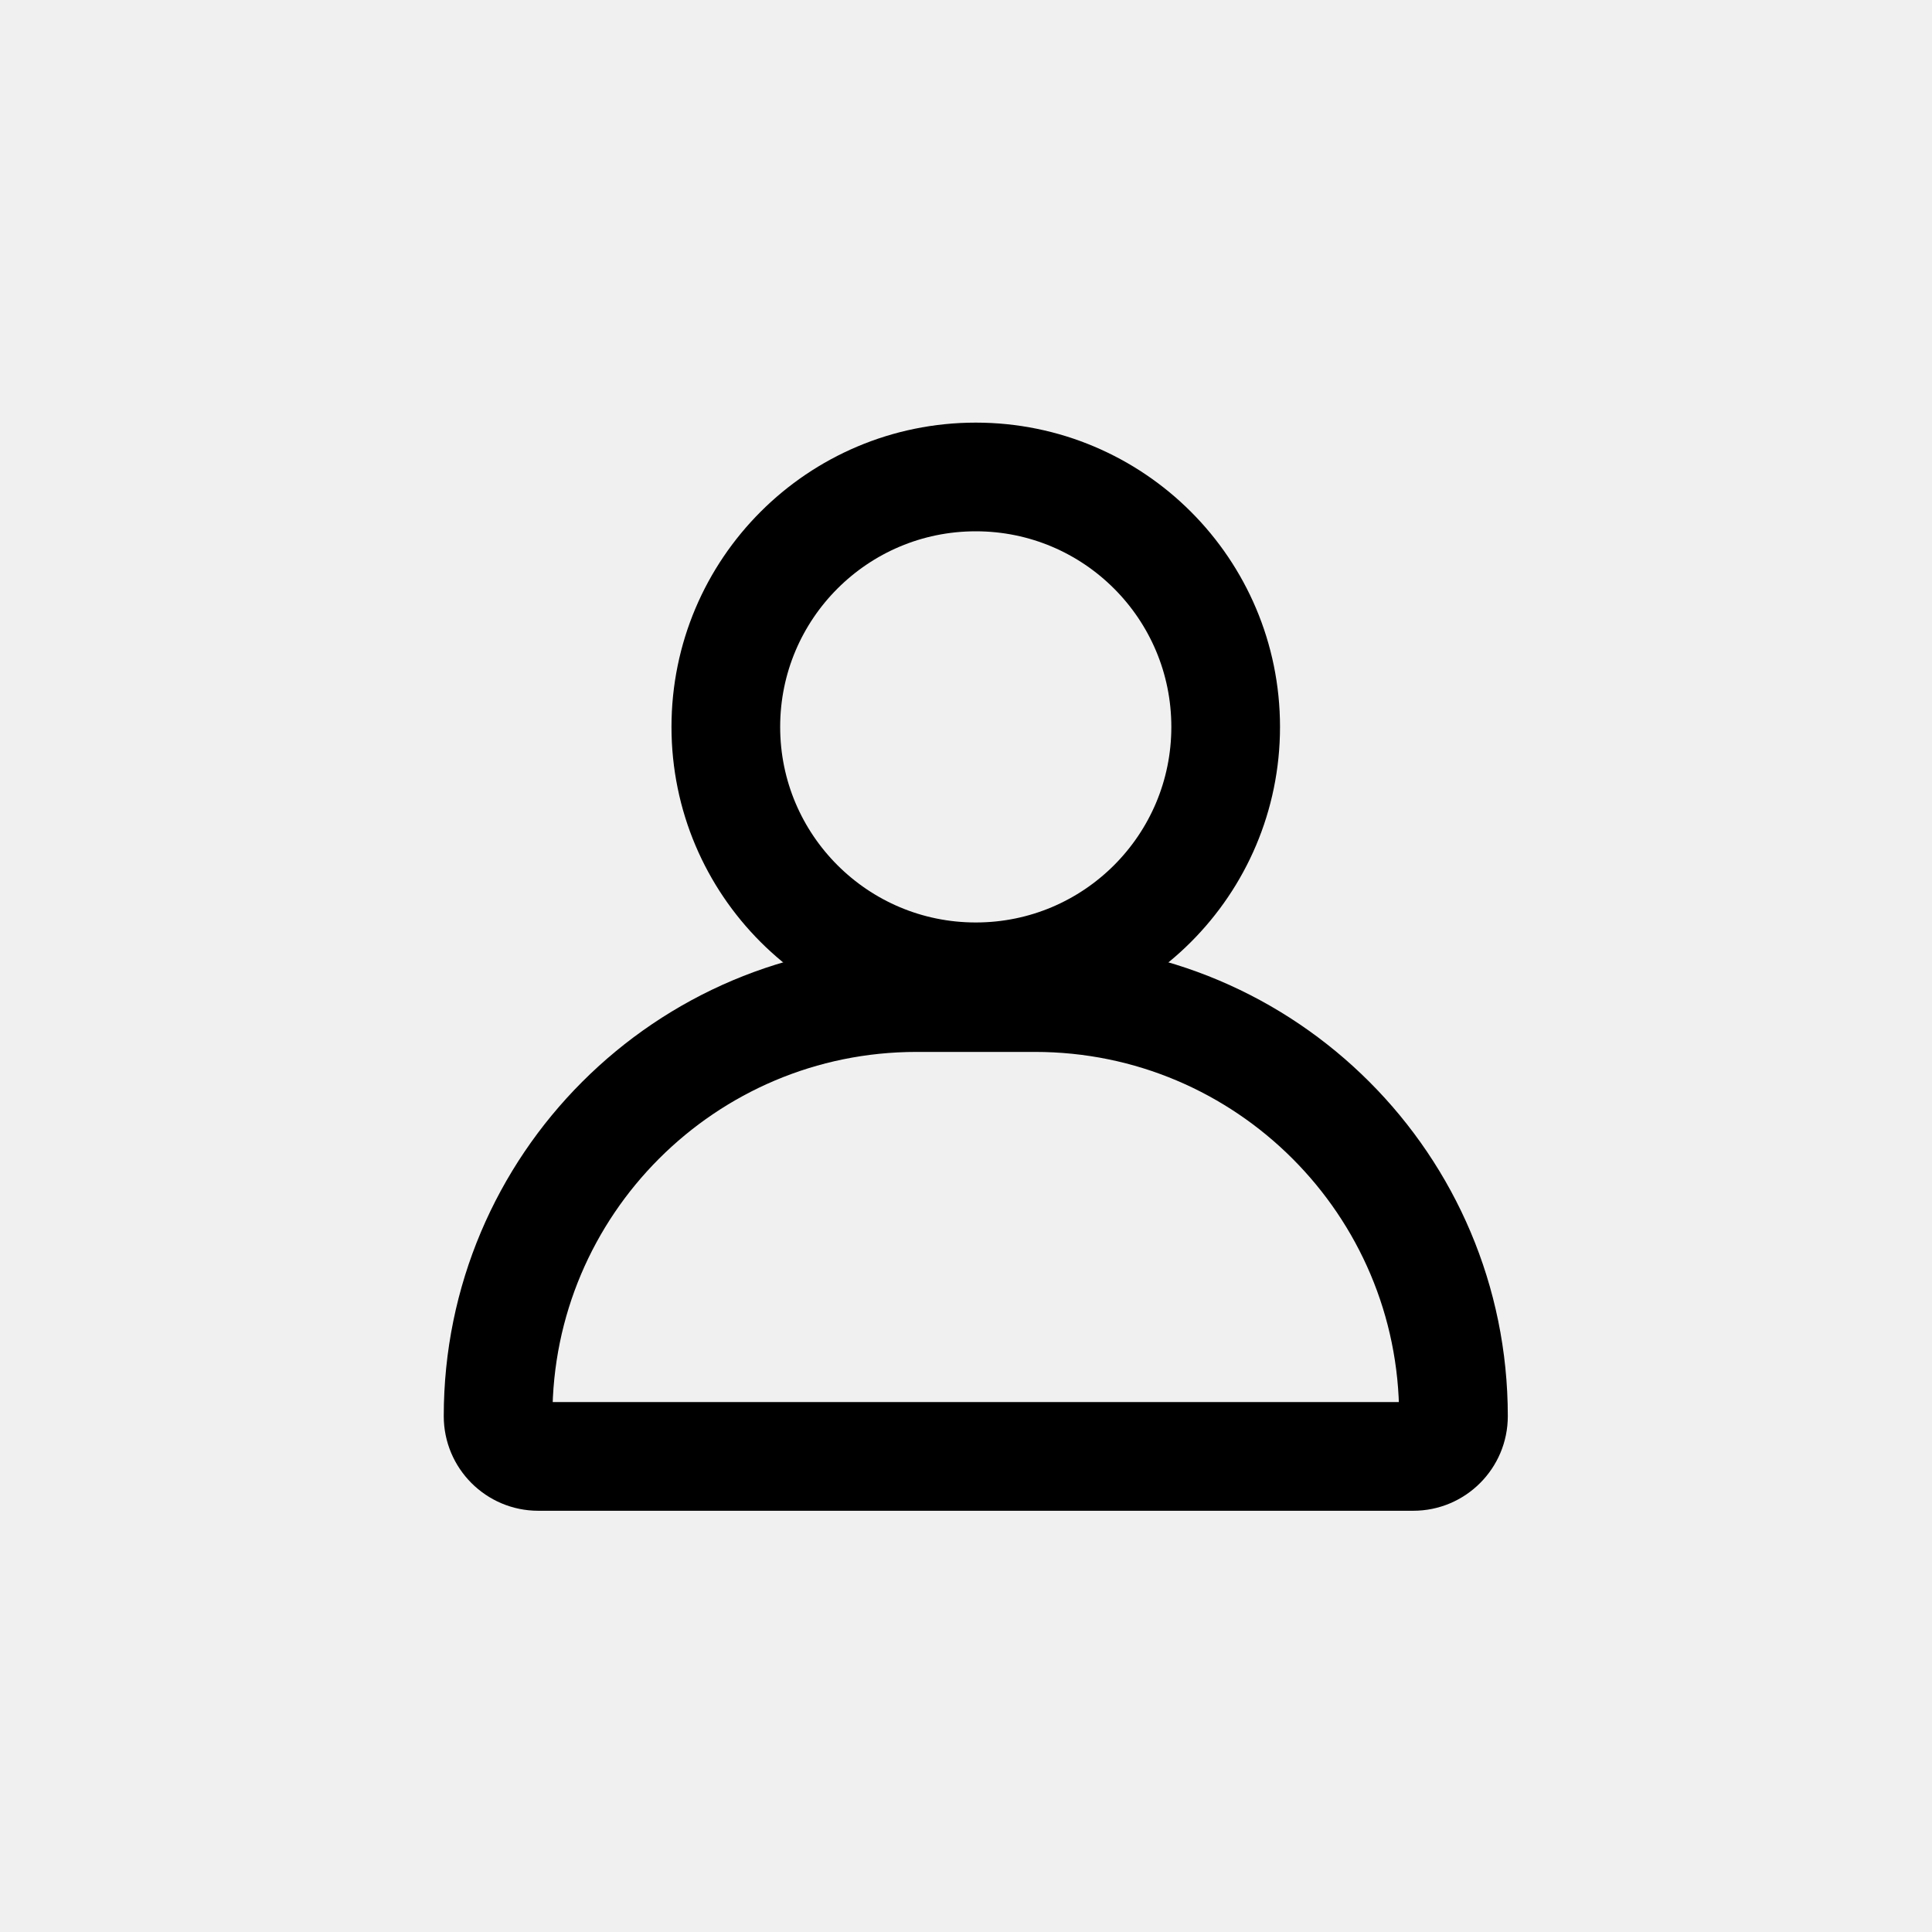
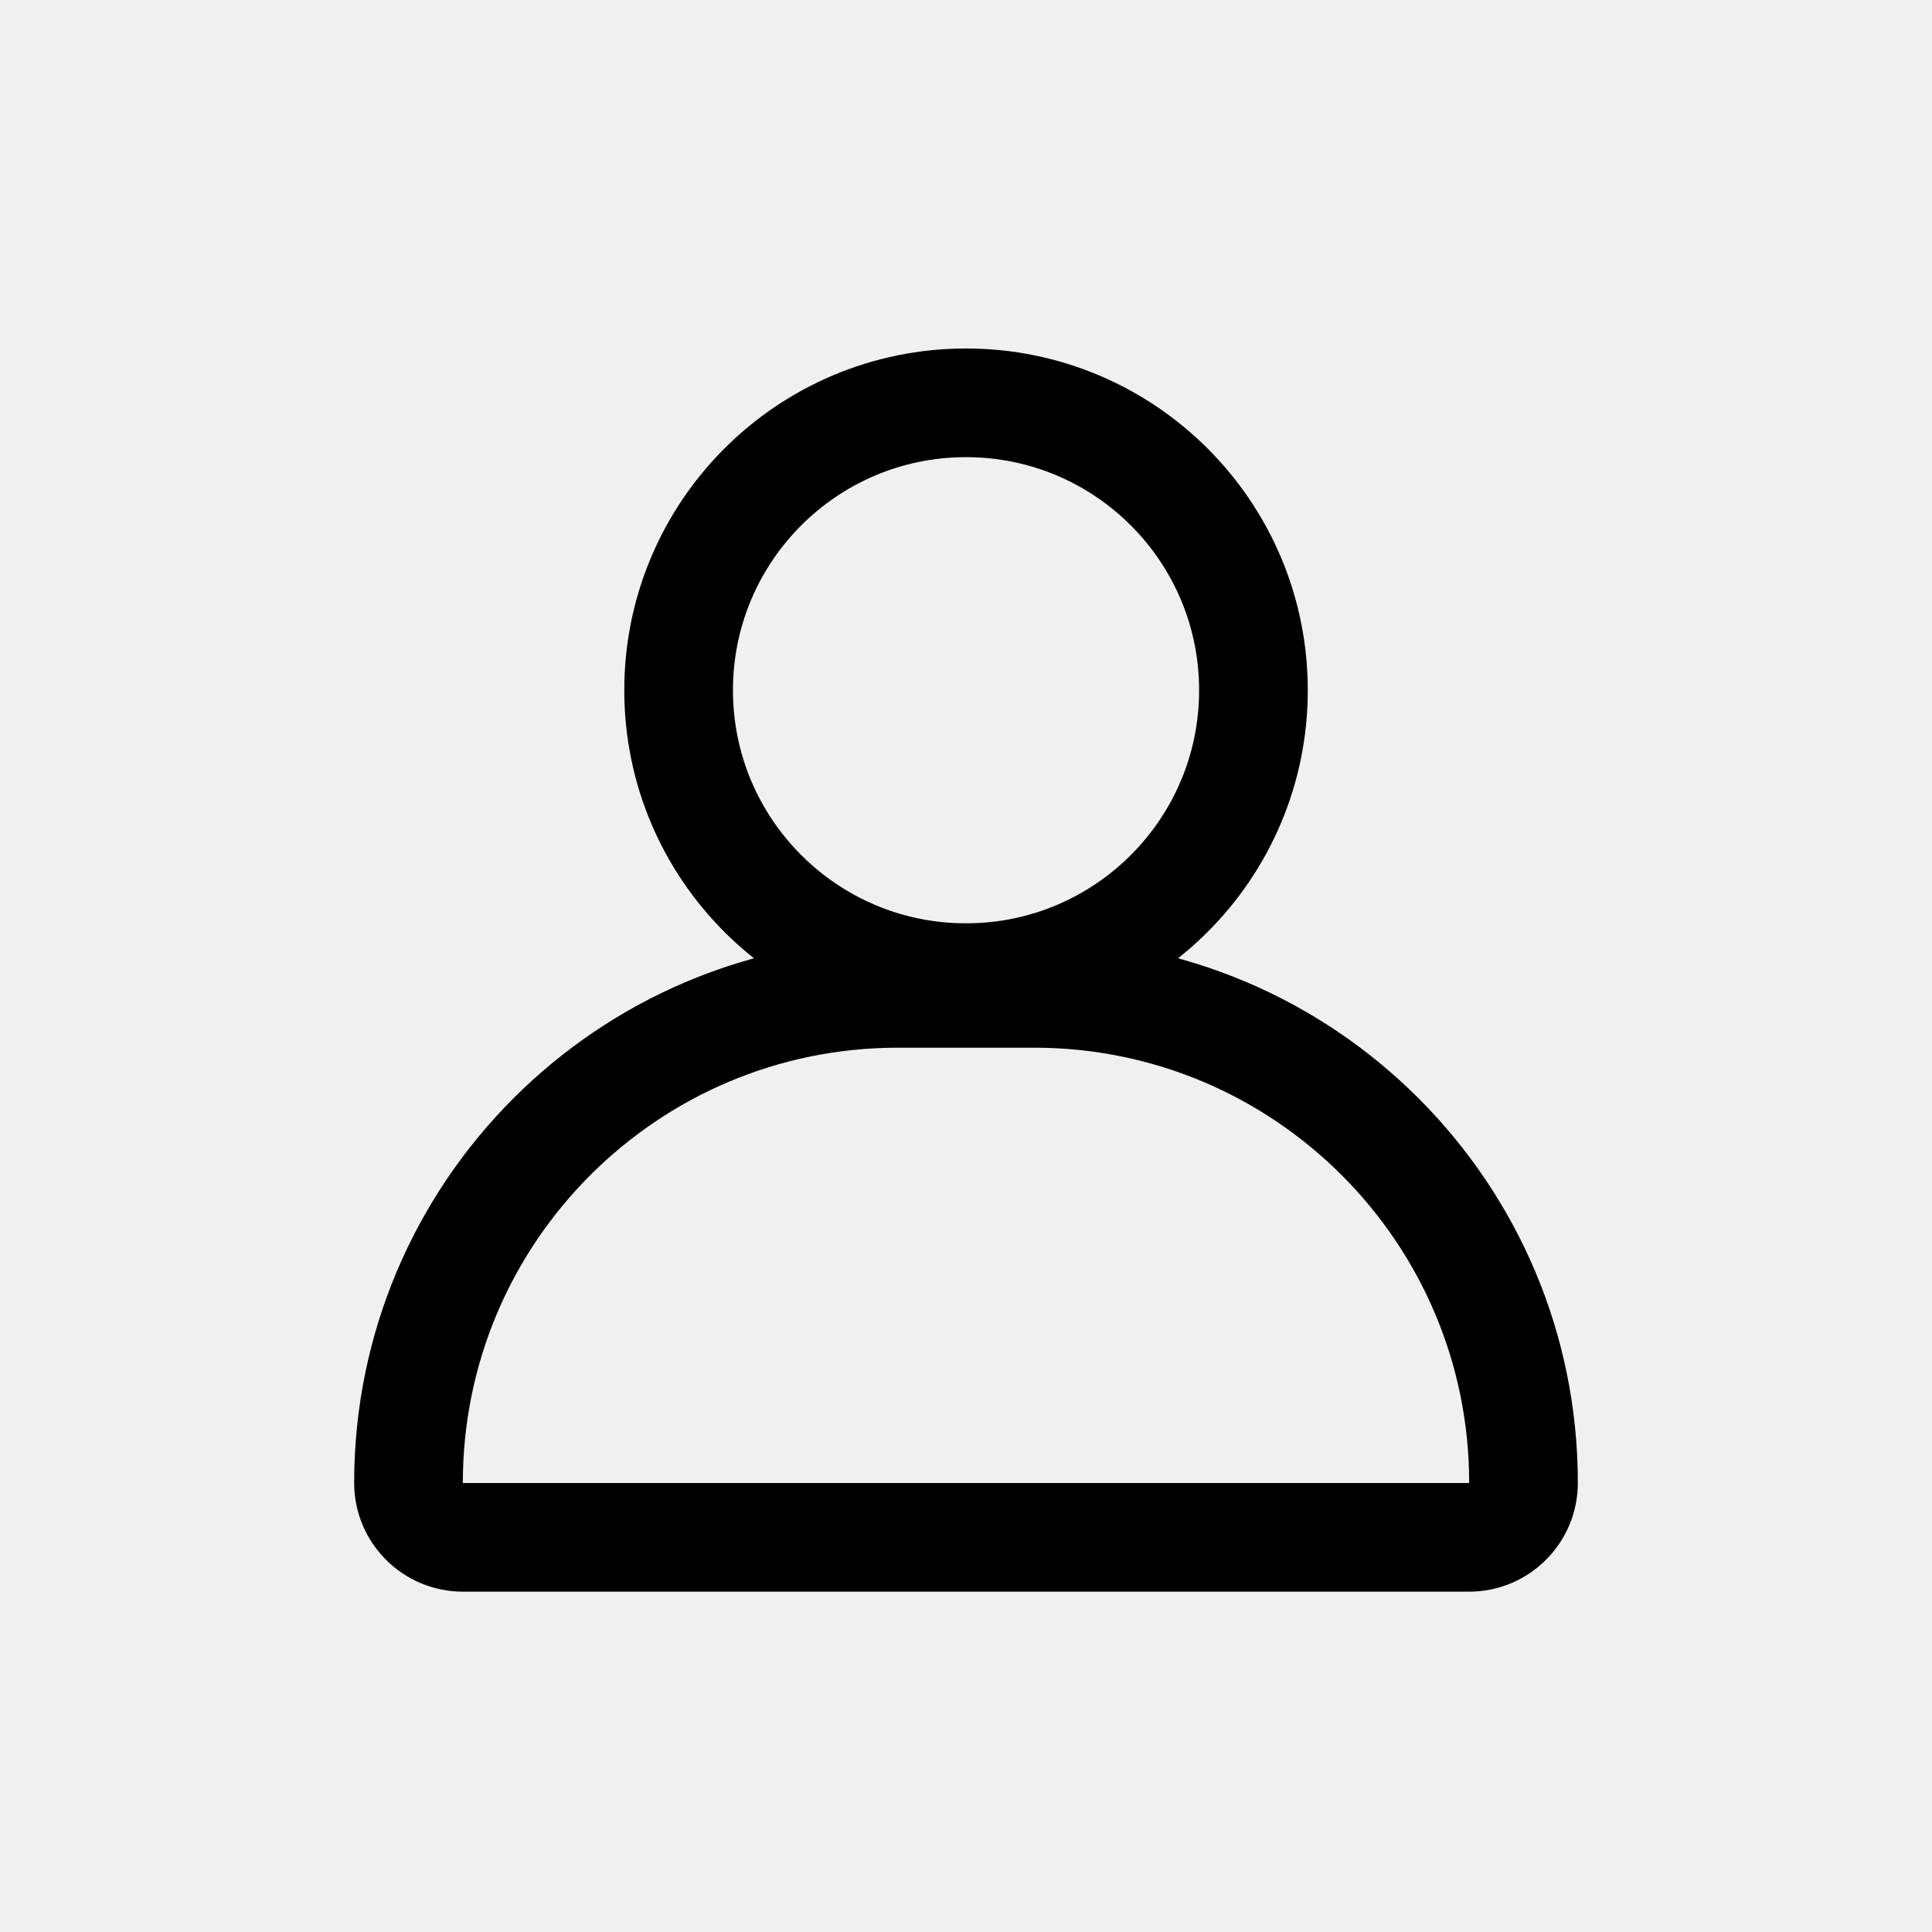
<svg xmlns="http://www.w3.org/2000/svg" width="24" height="24" viewBox="0 0 32 32" fill="none">
-   <path d="M20.301 12.04C20.301 14.326 18.448 16.179 16.162 16.179C13.876 16.179 12.022 14.326 12.022 12.04C12.022 9.753 13.876 7.9 16.162 7.9C18.448 7.9 20.301 9.753 20.301 12.04Z" stroke-width="1.8" stroke="currentColor" />
+   <path d="M20.761 11.432C20.761 14.062 18.629 16.193 16 16.193C13.371 16.193 11.24 14.062 11.24 11.432C11.24 8.803 13.371 6.672 16 6.672C18.629 6.672 20.761 8.803 20.761 11.432Z" stroke-width="1.8" stroke="currentColor" />
  <mask id="stroke0_4723_8309" fill="white">
-     <path d="M7.35 23.456C7.35 19.13 10.857 15.623 15.183 15.623H17.141C21.467 15.623 24.974 19.13 24.974 23.456V23.456C24.974 24.321 24.273 25.023 23.407 25.023H8.916C8.051 25.023 7.35 24.321 7.35 23.456V23.456Z" />
+     <path d="M5.866 24.561C5.866 19.586 9.899 15.553 14.874 15.553H17.126C22.101 15.553 26.134 19.586 26.134 24.561V24.561C26.134 25.556 25.327 26.363 24.332 26.363H7.668C6.673 26.363 5.866 25.556 5.866 24.561V24.561Z" />
  </mask>
-   <path d="M8.916 25.023H23.407C24.273 25.023 24.974 24.321 24.974 23.456V23.456C24.974 19.13 21.467 15.623 17.141 15.623H15.183C10.857 15.623 7.35 19.13 7.35 23.456V23.456C7.35 24.321 8.051 25.023 8.916 25.023Z" stroke-width="3.6" stroke="currentColor" mask="url(#stroke0_4723_8309)" />
+   <path d="M7.668 26.363H24.332C25.327 26.363 26.134 25.556 26.134 24.561V24.561C26.134 19.586 22.101 15.553 17.126 15.553H14.874C9.899 15.553 5.866 19.586 5.866 24.561V24.561C5.866 25.556 6.673 26.363 7.668 26.363Z" stroke-width="3.6" stroke="currentColor" mask="url(#stroke0_4723_8309)" />
</svg>
